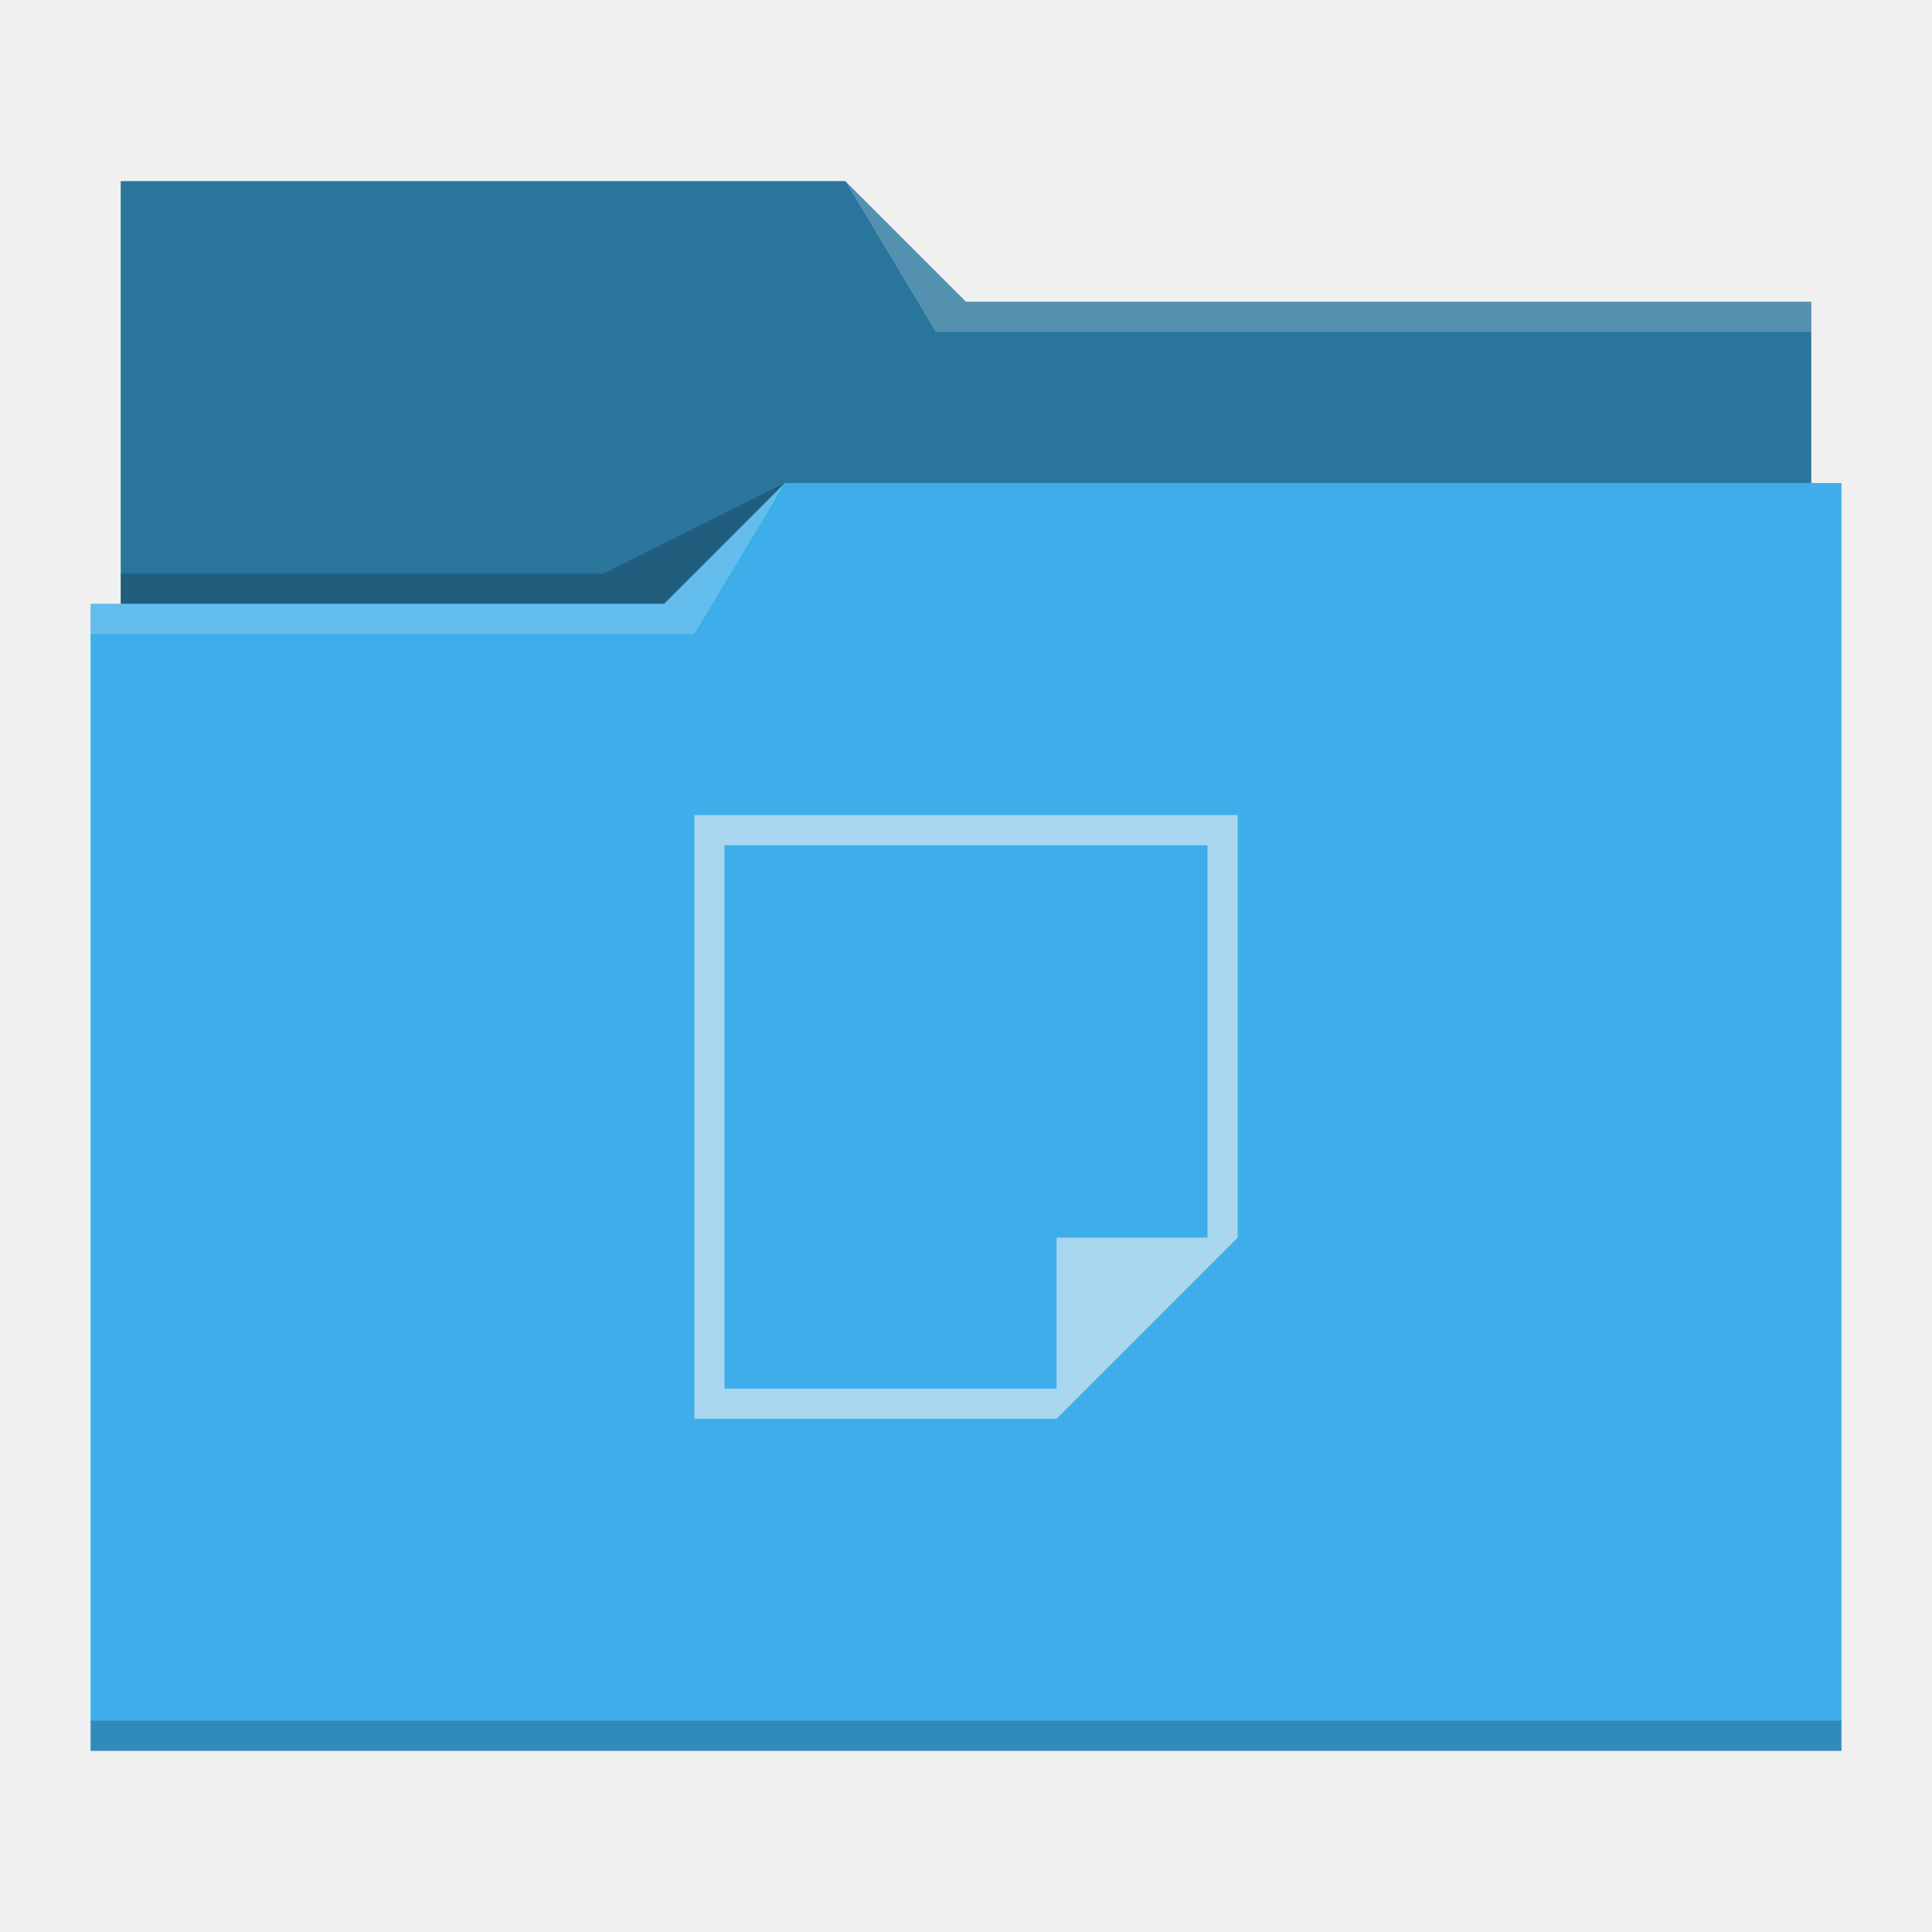
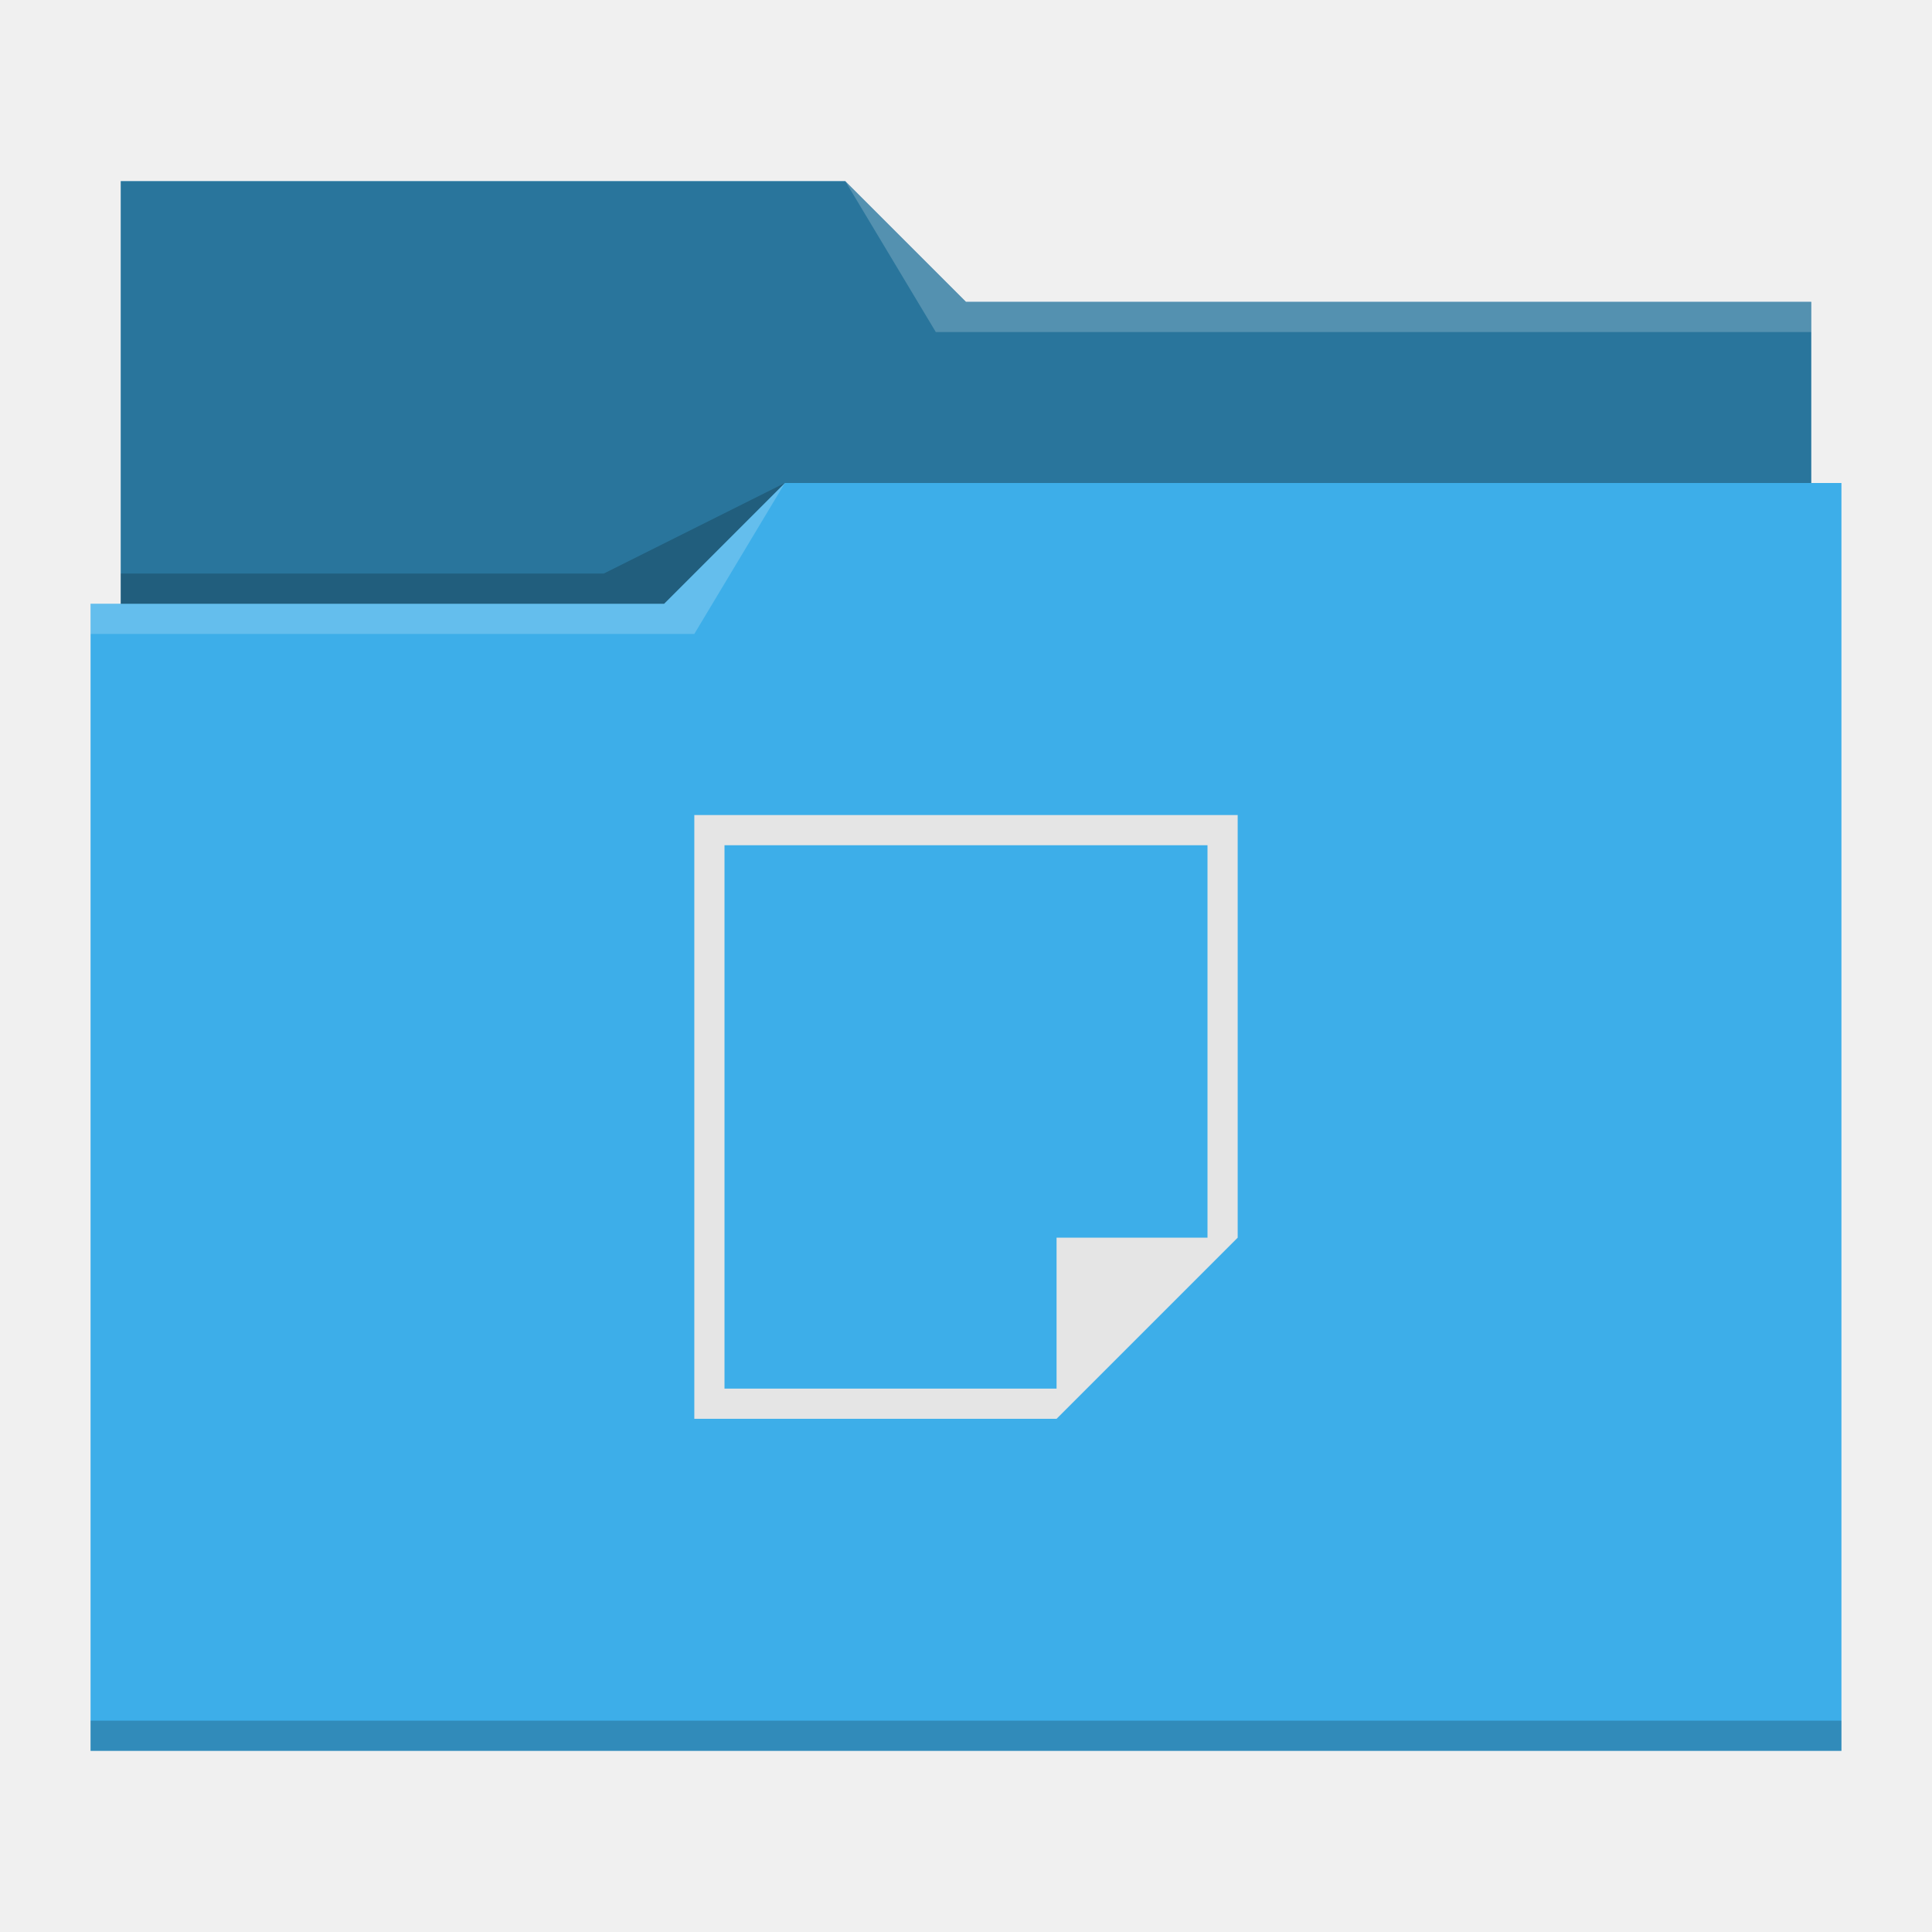
- <svg xmlns="http://www.w3.org/2000/svg" viewBox="0 0 64 64">
+ <svg xmlns="http://www.w3.org/2000/svg" id="svg14" version="1.1" viewBox="0 0 64 64">
  <defs id="defs3051">
-     <style type="text/css" id="current-color-scheme">
+     <style id="current-color-scheme" type="text/css">
      .ColorScheme-Text {
        color:#31363b;
      }
      .ColorScheme-Background {
        color:#eff0f1;
      }
      .ColorScheme-Highlight {
        color:#3daee9;
      }
      .ColorScheme-ViewText {
        color:#31363b;
      }
      .ColorScheme-ViewBackground {
        color:#fcfcfc;
      }
      .ColorScheme-ViewHover {
        color:#93cee9;
      }
      .ColorScheme-ViewFocus{
        color:#3daee9;
      }
      .ColorScheme-ButtonText {
        color:#31363b;
      }
      .ColorScheme-ButtonBackground {
        color:#eff0f1;
      }
      .ColorScheme-ButtonHover {
        color:#93cee9;
      }
      .ColorScheme-ButtonFocus{
        color:#3daee9;
      }
      </style>
  </defs>
-   <path style="fill:currentColor;fill-opacity:1;stroke:none" d="M 4 6 L 4 11 L 4 20 L 3 20 L 3 21 L 3.002 21 C 3.002 21.004 3 21.008 3 21.012 L 3 57 L 3 58 L 4 58 L 60 58 L 61 58 L 61 57 L 61 21.012 L 61 21 L 61 16 L 60 16 L 60 11.01 C 60 11.007 59.998 11.004 59.998 11 L 60 11 L 60 10 L 32 10 L 28 6 L 4 6 z " class="ColorScheme-Highlight" />
-   <path style="fill-opacity:0.33;fill-rule:evenodd" d="M 4 6 L 4 11 L 4 20 L 22 20 L 26 16 L 60 16 L 60 11.01 C 60 11.007 59.998 11.004 59.998 11 L 60 11 L 60 10 L 32 10 L 28 6 L 4 6 z " />
-   <path style="fill:#ffffff;fill-opacity:0.2;fill-rule:evenodd" d="M 28 6 L 31 11 L 33 11 L 60 11 L 60 10 L 33 10 L 32 10 L 28 6 z M 26 16 L 22 20 L 3 20 L 3 21 L 23 21 L 26 16 z " />
-   <path style="fill-opacity:0.2;fill-rule:evenodd" d="M 26 16 L 20 19 L 4 19 L 4 20 L 22 20 L 26 16 z M 3 57 L 3 58 L 4 58 L 60 58 L 61 58 L 61 57 L 60 57 L 4 57 L 3 57 z " class="ColorScheme-Text" />
-   <path style="fill:currentColor;fill-opacity:0.6;stroke:none" d="M 23 27 L 23 28 L 23 46 L 23 47 L 35 47 L 41 41 L 41 27 L 23 27 z M 24 28 L 40 28 L 40 41 L 35 41 L 35 46 L 24 46 L 24 28 z " class="ColorScheme-Background" />
+   <path id="path4" class="ColorScheme-Highlight" d="M 4 6 L 4 11 L 4 20 L 3 20 L 3 21 L 3.002 21 C 3.002 21.004 3 21.008 3 21.012 L 3 57 L 3 58 L 4 58 L 60 58 L 61 58 L 61 57 L 61 21.012 L 61 21 L 61 16 L 60 16 L 60 11.01 C 60 11.007 59.998 11.004 59.998 11 L 60 11 L 60 10 L 32 10 L 28 6 L 4 6 z " style="fill:currentColor;fill-opacity:1;stroke:none" />
+   <path id="path6" d="M 4 6 L 4 11 L 4 20 L 22 20 L 26 16 L 60 16 L 60 11.01 C 60 11.007 59.998 11.004 59.998 11 L 60 11 L 60 10 L 32 10 L 28 6 L 4 6 z " style="fill-opacity:0.33;fill-rule:evenodd" />
+   <path id="path8" d="M 28 6 L 31 11 L 33 11 L 60 11 L 60 10 L 33 10 L 32 10 L 28 6 z M 26 16 L 22 20 L 3 20 L 3 21 L 23 21 L 26 16 z " style="fill:#ffffff;fill-opacity:0.2;fill-rule:evenodd" />
+   <path id="path10" class="ColorScheme-Text" d="M 26 16 L 20 19 L 4 19 L 4 20 L 22 20 L 26 16 z M 3 57 L 3 58 L 4 58 L 60 58 L 61 58 L 61 57 L 60 57 L 4 57 L 3 57 z " style="fill-opacity:0.2;fill-rule:evenodd" />
+   <path id="path12" class="ColorScheme-Background" d="M 23 27 L 23 28 L 23 46 L 23 47 L 35 47 L 41 41 L 41 27 L 23 27 z M 24 28 L 40 28 L 40 41 L 35 41 L 35 46 L 24 46 L 24 28 z " style="fill:#e5e5e5;fill-opacity:1;stroke:none" />
</svg>
